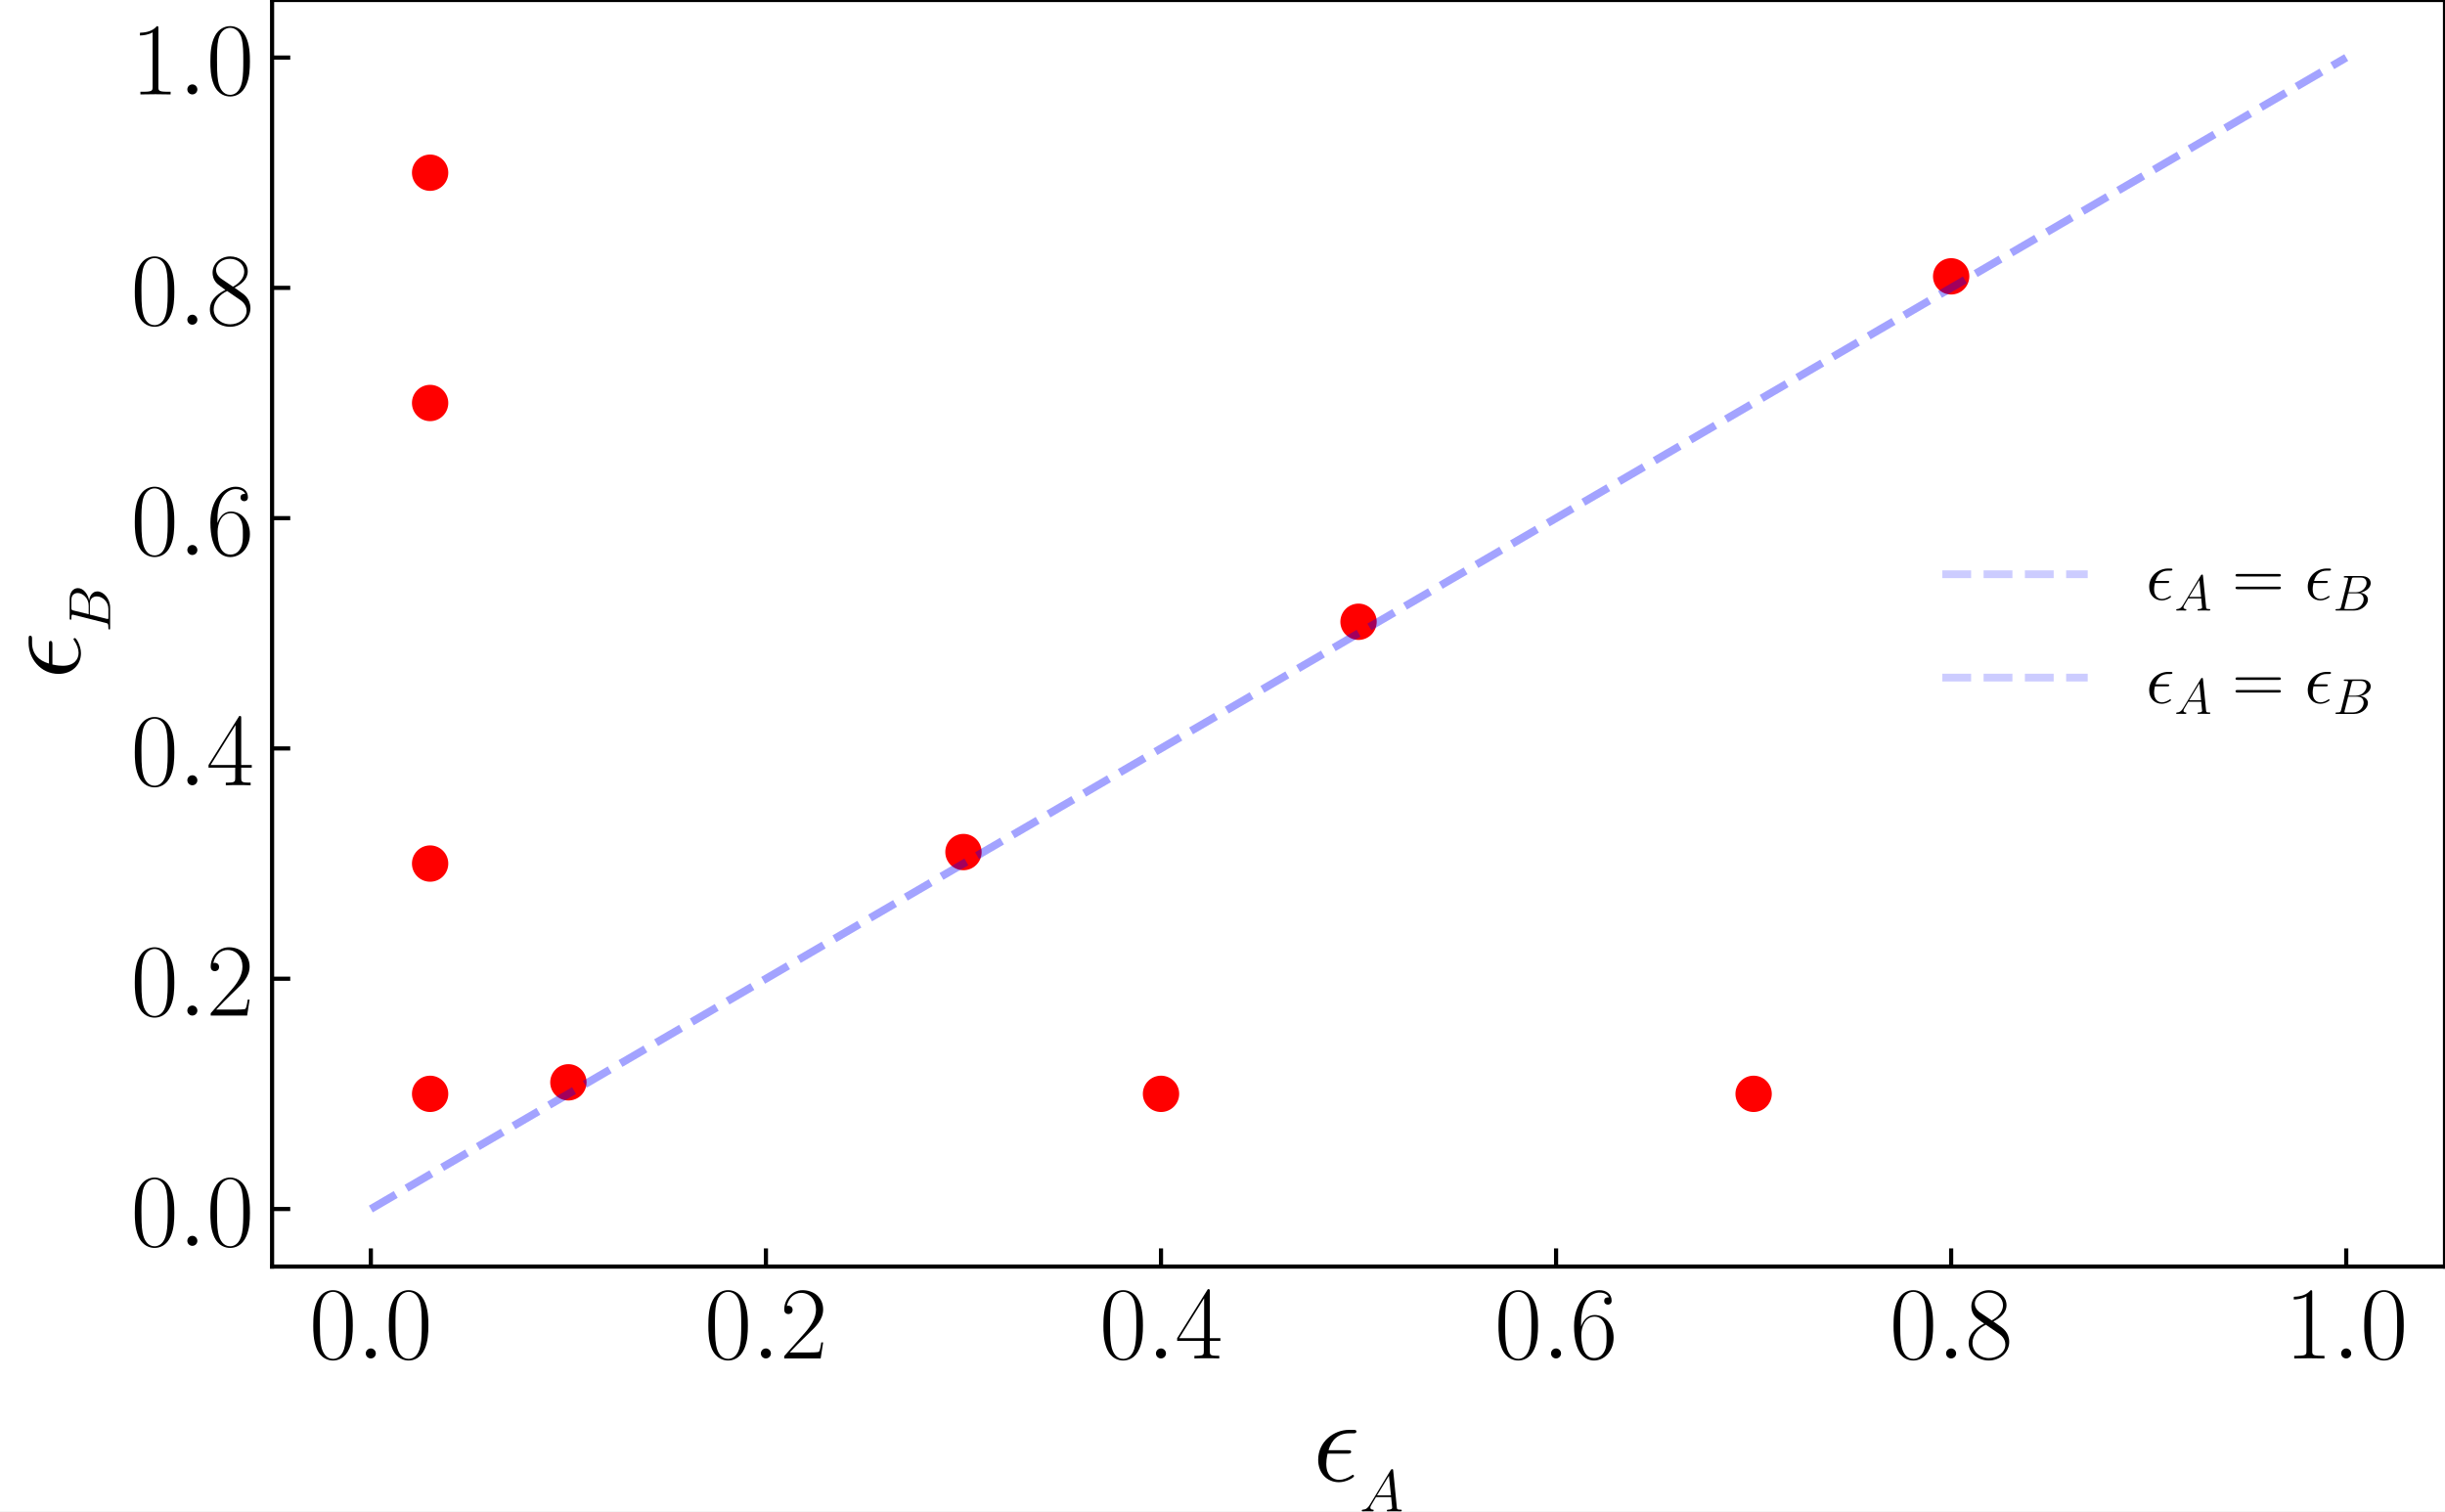
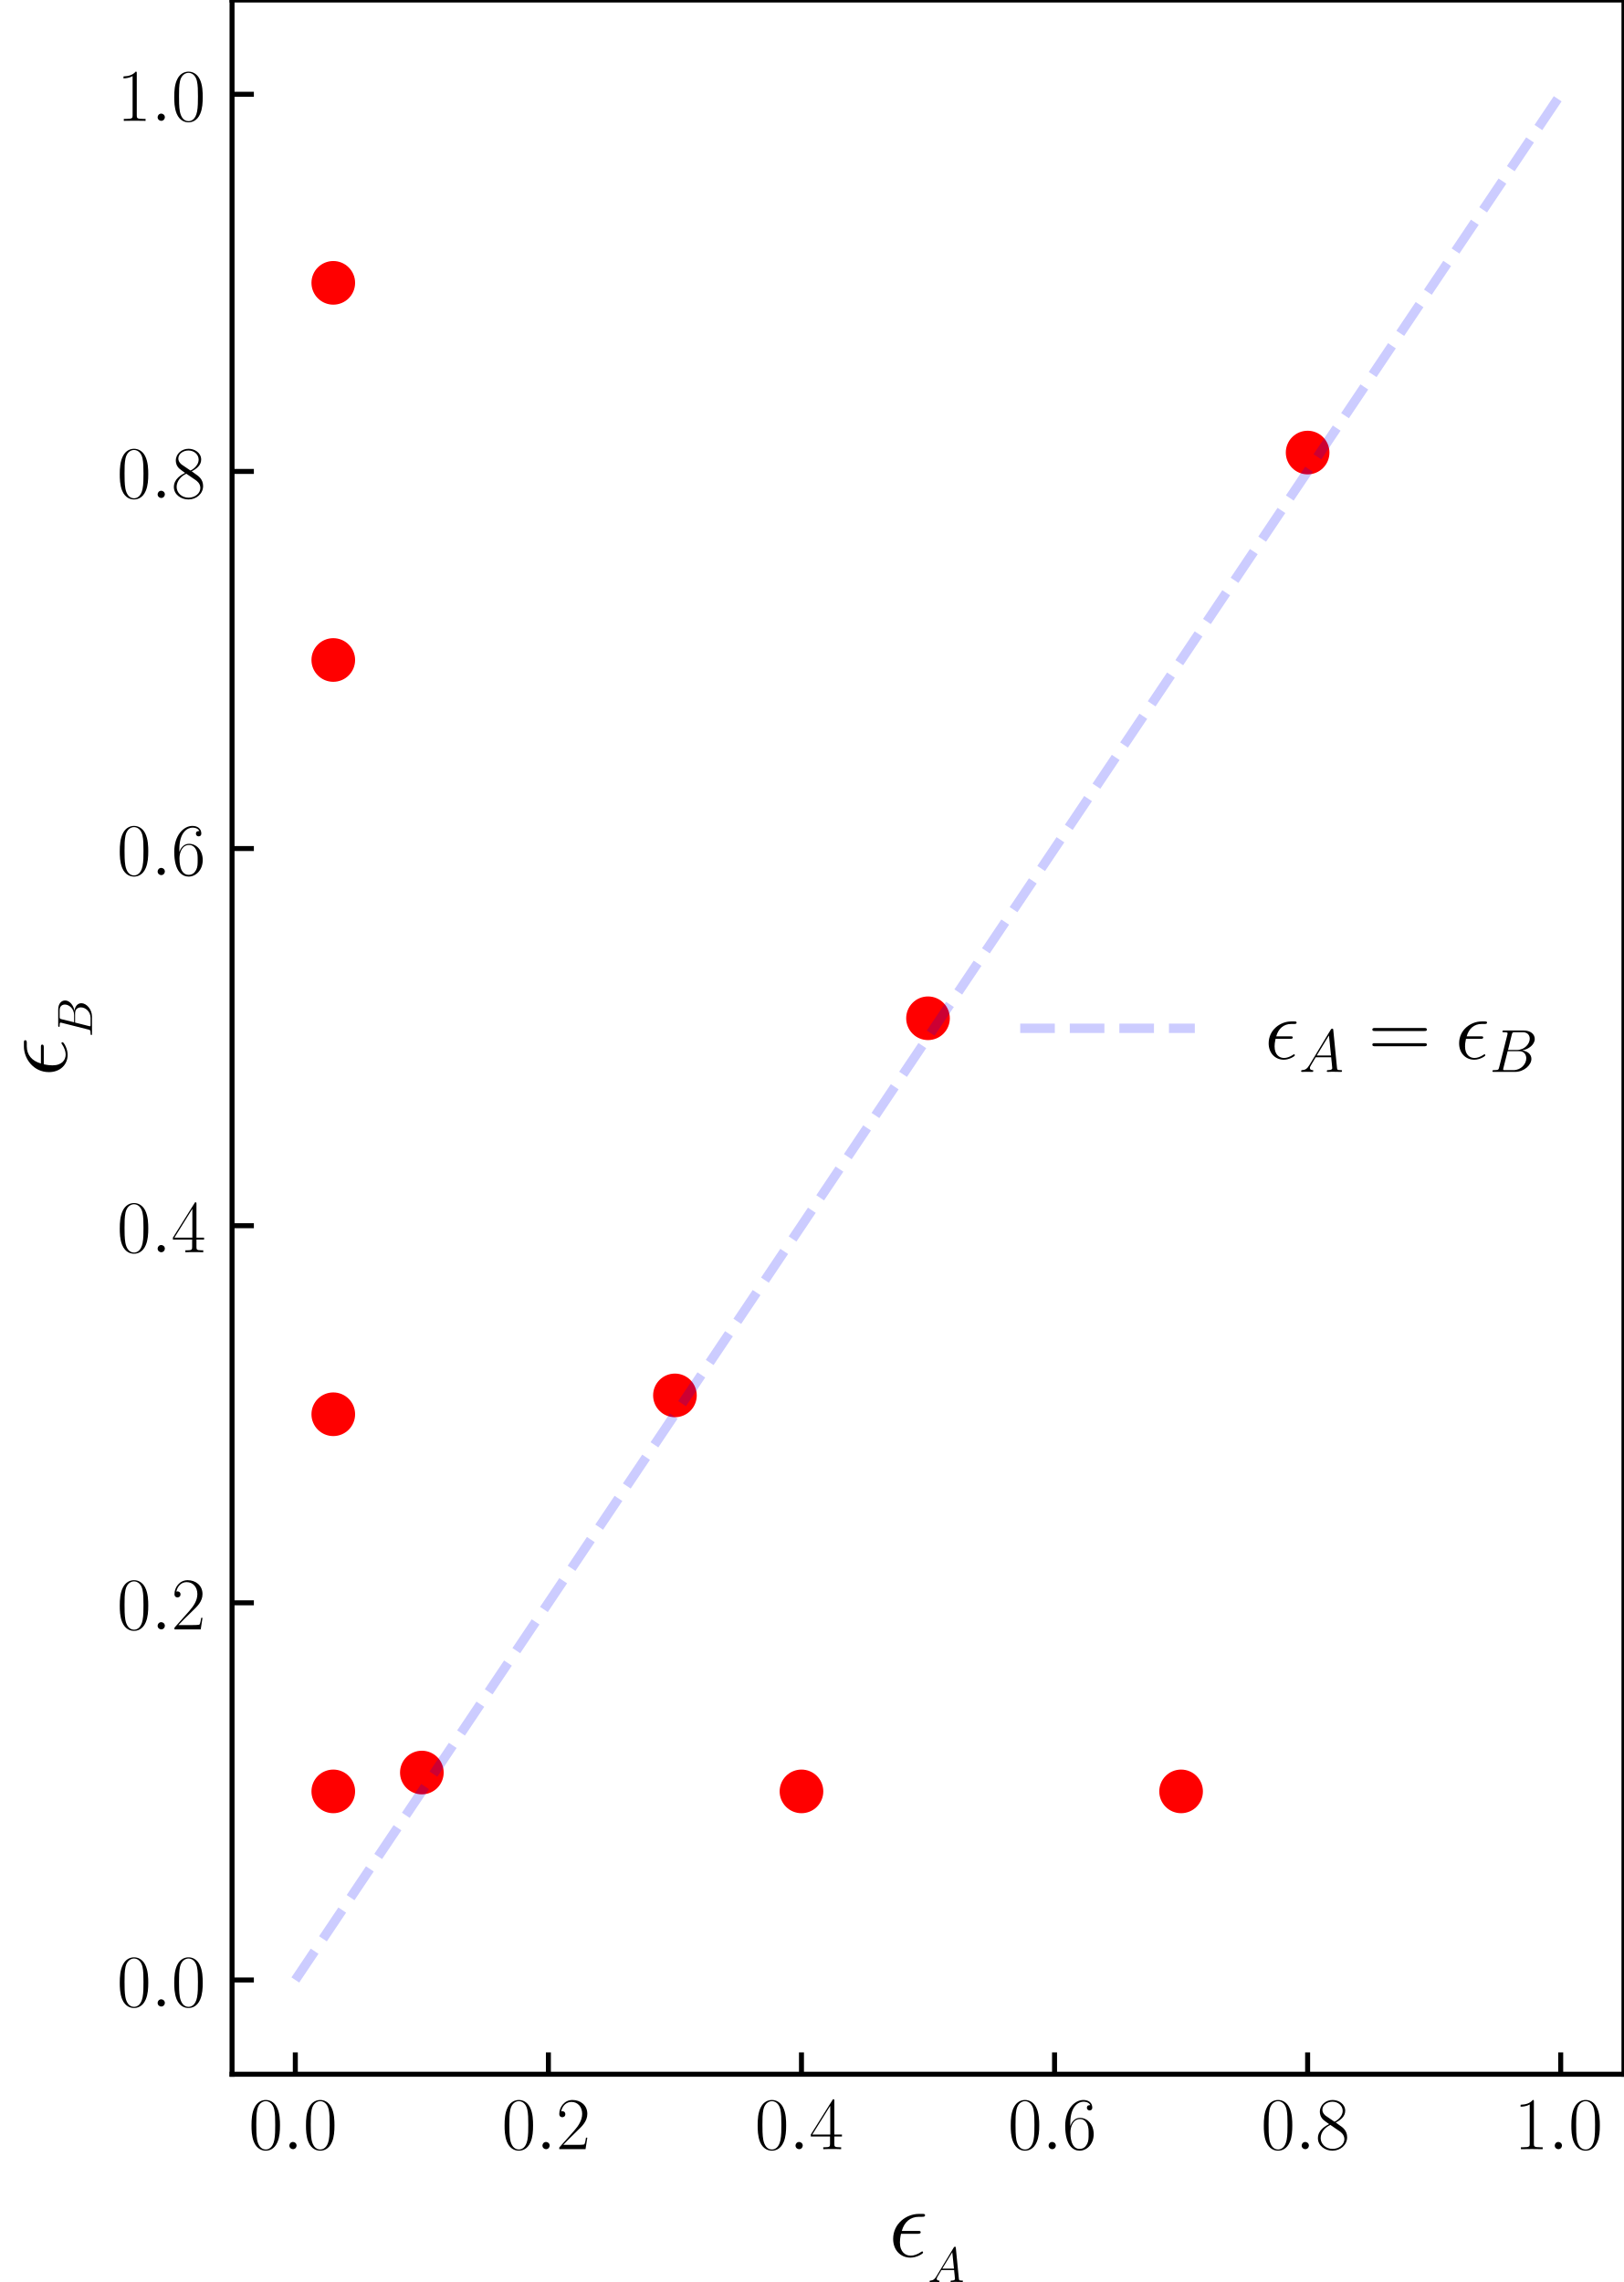
- <svg xmlns="http://www.w3.org/2000/svg" xmlns:xlink="http://www.w3.org/1999/xlink" width="470.902pt" height="291.083pt" viewBox="0 0 470.902 291.083" version="1.1">
+ <svg xmlns="http://www.w3.org/2000/svg" xmlns:xlink="http://www.w3.org/1999/xlink" width="260.41pt" height="365.957pt" viewBox="0 0 260.41 365.957" version="1.1">
  <defs>
    <style type="text/css">*{stroke-linejoin: round; stroke-linecap: butt}</style>
  </defs>
  <g id="figure_1">
    <g id="patch_1">
-       <path d="M 0 291.083  L 470.902 291.083  L 470.902 0  L 0 0  z " style="fill: #ffffff" />
+       <path d="M 0 365.957  L 260.41 365.957  L 260.41 0  L 0 0  z " style="fill: #ffffff" />
    </g>
    <g id="axes_1">
      <g id="patch_2">
-         <path d="M 52.402 243.936  L 470.902 243.936  L 470.902 0  L 52.402 0  z " style="fill: #ffffff" />
+         <path d="M 37.21 332.64  L 260.41 332.64  L 260.41 -0  L 37.21 -0  z " style="fill: #ffffff" />
      </g>
      <g id="PathCollection_1">
        <defs>
-           <path id="m6a4a51fb19" d="M 0 3  C 0.796 3 1.559 2.684 2.121 2.121  C 2.684 1.559 3 0.796 3 0  C 3 -0.796 2.684 -1.559 2.121 -2.121  C 1.559 -2.684 0.796 -3 0 -3  C -0.796 -3 -1.559 -2.684 -2.121 -2.121  C -2.684 -1.559 -3 -0.796 -3 0  C -3 0.796 -2.684 1.559 -2.121 2.121  C -1.559 2.684 -0.796 3 0 3  z " style="stroke: #ff0000" />
+           <path id="mea58f3eaad" d="M 0 3  C 0.796 3 1.559 2.684 2.121 2.121  C 2.684 1.559 3 0.796 3 0  C 3 -0.796 2.684 -1.559 2.121 -2.121  C 1.559 -2.684 0.796 -3 0 -3  C -0.796 -3 -1.559 -2.684 -2.121 -2.121  C -2.684 -1.559 -3 -0.796 -3 0  C -3 0.796 -2.684 1.559 -2.121 2.121  C -1.559 2.684 -0.796 3 0 3  z " style="stroke: #ff0000" />
        </defs>
-         <g clip-path="url(#p3703c944ed)">
-           <use xlink:href="#m6a4a51fb19" x="82.839" y="210.672" style="fill: #ff0000; stroke: #ff0000" />
-           <use xlink:href="#m6a4a51fb19" x="82.839" y="166.32" style="fill: #ff0000; stroke: #ff0000" />
-           <use xlink:href="#m6a4a51fb19" x="82.839" y="77.616" style="fill: #ff0000; stroke: #ff0000" />
-           <use xlink:href="#m6a4a51fb19" x="82.839" y="33.264" style="fill: #ff0000; stroke: #ff0000" />
-           <use xlink:href="#m6a4a51fb19" x="109.471" y="208.454" style="fill: #ff0000; stroke: #ff0000" />
-           <use xlink:href="#m6a4a51fb19" x="185.561" y="164.102" style="fill: #ff0000; stroke: #ff0000" />
-           <use xlink:href="#m6a4a51fb19" x="223.607" y="210.672" style="fill: #ff0000; stroke: #ff0000" />
-           <use xlink:href="#m6a4a51fb19" x="261.652" y="119.75" style="fill: #ff0000; stroke: #ff0000" />
-           <use xlink:href="#m6a4a51fb19" x="337.743" y="210.672" style="fill: #ff0000; stroke: #ff0000" />
-           <use xlink:href="#m6a4a51fb19" x="375.789" y="53.222" style="fill: #ff0000; stroke: #ff0000" />
+         <g clip-path="url(#pc37fb8dbb5)">
+           <use xlink:href="#mea58f3eaad" x="53.443" y="287.28" style="fill: #ff0000; stroke: #ff0000" />
+           <use xlink:href="#mea58f3eaad" x="53.443" y="226.8" style="fill: #ff0000; stroke: #ff0000" />
+           <use xlink:href="#mea58f3eaad" x="53.443" y="105.84" style="fill: #ff0000; stroke: #ff0000" />
+           <use xlink:href="#mea58f3eaad" x="53.443" y="45.36" style="fill: #ff0000; stroke: #ff0000" />
+           <use xlink:href="#mea58f3eaad" x="67.646" y="284.256" style="fill: #ff0000; stroke: #ff0000" />
+           <use xlink:href="#mea58f3eaad" x="108.228" y="223.776" style="fill: #ff0000; stroke: #ff0000" />
+           <use xlink:href="#mea58f3eaad" x="128.519" y="287.28" style="fill: #ff0000; stroke: #ff0000" />
+           <use xlink:href="#mea58f3eaad" x="148.81" y="163.296" style="fill: #ff0000; stroke: #ff0000" />
+           <use xlink:href="#mea58f3eaad" x="189.392" y="287.28" style="fill: #ff0000; stroke: #ff0000" />
+           <use xlink:href="#mea58f3eaad" x="209.683" y="72.576" style="fill: #ff0000; stroke: #ff0000" />
        </g>
      </g>
      <g id="matplotlib.axis_1">
        <g id="xtick_1">
          <g id="line2d_1">
            <defs>
-               <path id="m918d3f1957" d="M 0 0  L 0 -3.5  " style="stroke: #000000; stroke-width: 0.8" />
-             </defs>
-             <g>
-               <use xlink:href="#m918d3f1957" x="71.425" y="243.936" style="stroke: #000000; stroke-width: 0.8" />
+               <path id="m3e08d92c90" d="M 0 0  L 0 -3.5  " style="stroke: #000000; stroke-width: 0.8" />
+             </defs>
+             <g>
+               <use xlink:href="#m3e08d92c90" x="47.356" y="332.64" style="stroke: #000000; stroke-width: 0.8" />
            </g>
          </g>
          <g id="text_1">
-             <g transform="translate(59.57724 261.6326) scale(0.2 -0.2)">
+             <g transform="translate(39.87677 344.658) scale(0.12 -0.12)">
              <defs>
                <path id="CMR17-30" d="M 2688 2038  C 2688 2430 2682 3099 2413 3613  C 2176 4063 1798 4224 1466 4224  C 1158 4224 768 4082 525 3620  C 269 3137 243 2539 243 2038  C 243 1671 250 1112 448 623  C 723 -39 1216 -128 1466 -128  C 1760 -128 2208 -7 2470 604  C 2662 1048 2688 1568 2688 2038  z M 1466 -26  C 1056 -26 813 328 723 816  C 653 1196 653 1749 653 2109  C 653 2604 653 3015 736 3407  C 858 3954 1216 4121 1466 4121  C 1728 4121 2067 3947 2189 3420  C 2272 3054 2278 2623 2278 2109  C 2278 1691 2278 1176 2202 797  C 2067 96 1690 -26 1466 -26  z " transform="scale(0.015625)" />
                <path id="CMMI12-3a" d="M 1178 307  C 1178 492 1024 620 870 620  C 685 620 557 467 557 313  C 557 128 710 0 864 0  C 1050 0 1178 153 1178 307  z " transform="scale(0.015625)" />
              </defs>
              <use xlink:href="#CMR17-30" transform="scale(0.996264)" />
              <use xlink:href="#CMMI12-3a" transform="translate(45.69048 0) scale(0.996264)" />
              <use xlink:href="#CMR17-30" transform="translate(72.78765 0) scale(0.996264)" />
            </g>
          </g>
        </g>
        <g id="xtick_2">
          <g id="line2d_2">
            <g>
-               <use xlink:href="#m918d3f1957" x="147.516" y="243.936" style="stroke: #000000; stroke-width: 0.8" />
+               <use xlink:href="#m3e08d92c90" x="87.937" y="332.64" style="stroke: #000000; stroke-width: 0.8" />
            </g>
          </g>
          <g id="text_2">
-             <g transform="translate(135.6681 261.6326) scale(0.2 -0.2)">
+             <g transform="translate(80.45859 344.658) scale(0.12 -0.12)">
              <defs>
                <path id="CMR17-32" d="M 2669 990  L 2554 990  C 2490 537 2438 460 2413 422  C 2381 371 1920 371 1830 371  L 602 371  C 832 620 1280 1073 1824 1596  C 2214 1966 2669 2400 2669 3033  C 2669 3788 2067 4224 1395 4224  C 691 4224 262 3603 262 3027  C 262 2777 448 2745 525 2745  C 589 2745 781 2783 781 3007  C 781 3206 614 3264 525 3264  C 486 3264 448 3257 422 3244  C 544 3788 915 4057 1306 4057  C 1862 4057 2227 3616 2227 3033  C 2227 2477 1901 1998 1536 1583  L 262 147  L 262 0  L 2515 0  L 2669 990  z " transform="scale(0.015625)" />
              </defs>
              <use xlink:href="#CMR17-30" transform="scale(0.996264)" />
              <use xlink:href="#CMMI12-3a" transform="translate(45.69048 0) scale(0.996264)" />
              <use xlink:href="#CMR17-32" transform="translate(72.78765 0) scale(0.996264)" />
            </g>
          </g>
        </g>
        <g id="xtick_3">
          <g id="line2d_3">
            <g>
-               <use xlink:href="#m918d3f1957" x="223.607" y="243.936" style="stroke: #000000; stroke-width: 0.8" />
+               <use xlink:href="#m3e08d92c90" x="128.519" y="332.64" style="stroke: #000000; stroke-width: 0.8" />
            </g>
          </g>
          <g id="text_3">
-             <g transform="translate(211.7591 261.6326) scale(0.2 -0.2)">
+             <g transform="translate(121.0404 344.658) scale(0.12 -0.12)">
              <defs>
                <path id="CMR17-34" d="M 2150 4147  C 2150 4281 2144 4288 2029 4288  L 128 1254  L 128 1088  L 1779 1088  L 1779 460  C 1779 230 1766 166 1318 166  L 1197 166  L 1197 0  C 1402 12 1747 12 1965 12  C 2182 12 2528 12 2733 0  L 2733 166  L 2611 166  C 2163 166 2150 230 2150 460  L 2150 1088  L 2803 1088  L 2803 1254  L 2150 1254  L 2150 4147  z M 1798 3723  L 1798 1254  L 256 1254  L 1798 3723  z " transform="scale(0.015625)" />
              </defs>
              <use xlink:href="#CMR17-30" transform="scale(0.996264)" />
              <use xlink:href="#CMMI12-3a" transform="translate(45.69048 0) scale(0.996264)" />
              <use xlink:href="#CMR17-34" transform="translate(72.78765 0) scale(0.996264)" />
            </g>
          </g>
        </g>
        <g id="xtick_4">
          <g id="line2d_4">
            <g>
-               <use xlink:href="#m918d3f1957" x="299.698" y="243.936" style="stroke: #000000; stroke-width: 0.8" />
+               <use xlink:href="#m3e08d92c90" x="169.101" y="332.64" style="stroke: #000000; stroke-width: 0.8" />
            </g>
          </g>
          <g id="text_4">
-             <g transform="translate(287.85 261.6326) scale(0.2 -0.2)">
+             <g transform="translate(161.6222 344.658) scale(0.12 -0.12)">
              <defs>
                <path id="CMR17-36" d="M 678 2198  C 678 3712 1395 4076 1811 4076  C 1946 4076 2272 4049 2400 3782  C 2298 3782 2106 3782 2106 3558  C 2106 3385 2246 3328 2336 3328  C 2394 3328 2566 3353 2566 3571  C 2566 3987 2246 4224 1805 4224  C 1043 4224 243 3411 243 2011  C 243 257 966 -128 1478 -128  C 2099 -128 2688 431 2688 1295  C 2688 2101 2170 2688 1517 2688  C 1126 2688 838 2430 678 1979  L 678 2198  z M 1478 25  C 691 25 691 1212 691 1450  C 691 1914 909 2585 1504 2585  C 1613 2585 1926 2585 2138 2140  C 2253 1889 2253 1624 2253 1302  C 2253 954 2253 696 2118 438  C 1978 173 1773 25 1478 25  z " transform="scale(0.015625)" />
              </defs>
              <use xlink:href="#CMR17-30" transform="scale(0.996264)" />
              <use xlink:href="#CMMI12-3a" transform="translate(45.69048 0) scale(0.996264)" />
              <use xlink:href="#CMR17-36" transform="translate(72.78765 0) scale(0.996264)" />
            </g>
          </g>
        </g>
        <g id="xtick_5">
          <g id="line2d_5">
            <g>
-               <use xlink:href="#m918d3f1957" x="375.789" y="243.936" style="stroke: #000000; stroke-width: 0.8" />
+               <use xlink:href="#m3e08d92c90" x="209.683" y="332.64" style="stroke: #000000; stroke-width: 0.8" />
            </g>
          </g>
          <g id="text_5">
-             <g transform="translate(363.9409 261.6326) scale(0.2 -0.2)">
+             <g transform="translate(202.204 344.658) scale(0.12 -0.12)">
              <defs>
                <path id="CMR17-38" d="M 1741 2289  C 2144 2494 2554 2803 2554 3298  C 2554 3884 1990 4224 1472 4224  C 890 4224 378 3800 378 3215  C 378 3054 416 2777 666 2533  C 730 2469 998 2276 1171 2154  C 883 2006 211 1652 211 945  C 211 282 838 -128 1459 -128  C 2144 -128 2720 366 2720 1022  C 2720 1607 2330 1877 2074 2051  L 1741 2289  z M 902 2855  C 851 2887 595 3086 595 3388  C 595 3781 998 4076 1459 4076  C 1965 4076 2336 3716 2336 3298  C 2336 2700 1670 2359 1638 2359  C 1632 2359 1626 2359 1574 2398  L 902 2855  z M 2080 1536  C 2176 1466 2483 1253 2483 861  C 2483 385 2010 25 1472 25  C 890 25 448 443 448 951  C 448 1459 838 1884 1280 2083  L 2080 1536  z " transform="scale(0.015625)" />
              </defs>
              <use xlink:href="#CMR17-30" transform="scale(0.996264)" />
              <use xlink:href="#CMMI12-3a" transform="translate(45.69048 0) scale(0.996264)" />
              <use xlink:href="#CMR17-38" transform="translate(72.78765 0) scale(0.996264)" />
            </g>
          </g>
        </g>
        <g id="xtick_6">
          <g id="line2d_6">
            <g>
-               <use xlink:href="#m918d3f1957" x="451.88" y="243.936" style="stroke: #000000; stroke-width: 0.8" />
+               <use xlink:href="#m3e08d92c90" x="250.265" y="332.64" style="stroke: #000000; stroke-width: 0.8" />
            </g>
          </g>
          <g id="text_6">
-             <g transform="translate(440.0318 261.6326) scale(0.2 -0.2)">
+             <g transform="translate(242.7859 344.658) scale(0.12 -0.12)">
              <defs>
                <path id="CMR17-31" d="M 1702 4083  C 1702 4217 1696 4224 1606 4224  C 1357 3927 979 3833 621 3820  C 602 3820 570 3820 563 3808  C 557 3795 557 3782 557 3648  C 755 3648 1088 3686 1344 3839  L 1344 467  C 1344 243 1331 166 781 166  L 589 166  L 589 0  C 896 6 1216 12 1523 12  C 1830 12 2150 6 2458 0  L 2458 166  L 2266 166  C 1715 166 1702 236 1702 467  L 1702 4083  z " transform="scale(0.015625)" />
              </defs>
              <use xlink:href="#CMR17-31" transform="scale(0.996264)" />
              <use xlink:href="#CMMI12-3a" transform="translate(45.69048 0) scale(0.996264)" />
              <use xlink:href="#CMR17-30" transform="translate(72.78765 0) scale(0.996264)" />
            </g>
          </g>
        </g>
        <g id="text_7">
-           <g transform="translate(252.8262 285.2403) scale(0.23 -0.23)">
+           <g transform="translate(142.4875 361.8921) scale(0.16 -0.16)">
            <defs>
              <path id="CMMI12-f" d="M 1862 1472  C 1958 1472 2067 1472 2067 1574  C 2067 1657 2003 1657 1888 1657  L 851 1657  C 1011 2224 1389 2566 1958 2566  L 2144 2566  C 2253 2566 2349 2566 2349 2668  C 2349 2752 2278 2752 2163 2752  L 1946 2752  C 1158 2752 294 2136 294 1141  C 294 420 774 -64 1408 -64  C 1818 -64 2221 193 2221 258  C 2221 297 2202 336 2163 336  C 2144 336 2131 330 2099 304  C 1856 141 1619 64 1427 64  C 1088 64 730 291 730 920  C 730 1043 742 1212 800 1472  L 1862 1472  z " transform="scale(0.015625)" />
              <path id="CMMI12-41" d="M 1088 720  C 864 335 646 205 339 185  C 269 179 218 179 218 64  C 218 25 250 0 294 0  C 410 0 698 12 813 12  C 998 12 1203 0 1382 0  C 1421 0 1498 0 1498 121  C 1498 179 1446 185 1408 185  C 1261 198 1139 250 1139 407  C 1139 498 1178 570 1261 714  L 1747 1536  L 3379 1536  C 3386 1477 3386 1425 3392 1366  C 3411 1196 3488 518 3488 394  C 3488 198 3162 185 3059 185  C 2989 185 2918 185 2918 70  C 2918 0 2976 0 3014 0  C 3123 0 3251 12 3360 12  L 3725 12  C 4115 12 4397 0 4403 0  C 4448 0 4518 0 4518 121  C 4518 185 4461 185 4365 185  C 4013 185 4006 244 3987 440  L 3597 4403  C 3584 4531 3558 4544 3488 4544  C 3424 4544 3386 4531 3328 4435  L 1088 720  z M 1856 1721  L 3142 3831  L 3360 1721  L 1856 1721  z " transform="scale(0.015625)" />
            </defs>
            <use xlink:href="#CMMI12-f" transform="scale(0.996264)" />
            <use xlink:href="#CMMI12-41" transform="translate(39.38896 -25.40461) scale(0.498132)" />
          </g>
        </g>
      </g>
      <g id="matplotlib.axis_2">
        <g id="ytick_1">
          <g id="line2d_7">
            <defs>
-               <path id="ma9d99316da" d="M 0 0  L 3.5 0  " style="stroke: #000000; stroke-width: 0.8" />
-             </defs>
-             <g>
-               <use xlink:href="#ma9d99316da" x="52.402" y="232.848" style="stroke: #000000; stroke-width: 0.8" />
+               <path id="mdf2c268e6f" d="M 0 0  L 3.5 0  " style="stroke: #000000; stroke-width: 0.8" />
+             </defs>
+             <g>
+               <use xlink:href="#mdf2c268e6f" x="37.21" y="317.52" style="stroke: #000000; stroke-width: 0.8" />
            </g>
          </g>
          <g id="text_8">
-             <g transform="translate(25.2067 239.9463) scale(0.2 -0.2)">
+             <g transform="translate(18.75249 321.779) scale(0.12 -0.12)">
              <use xlink:href="#CMR17-30" transform="scale(0.996264)" />
              <use xlink:href="#CMMI12-3a" transform="translate(45.69048 0) scale(0.996264)" />
              <use xlink:href="#CMR17-30" transform="translate(72.78765 0) scale(0.996264)" />
            </g>
          </g>
        </g>
        <g id="ytick_2">
          <g id="line2d_8">
            <g>
-               <use xlink:href="#ma9d99316da" x="52.402" y="188.496" style="stroke: #000000; stroke-width: 0.8" />
+               <use xlink:href="#mdf2c268e6f" x="37.21" y="257.04" style="stroke: #000000; stroke-width: 0.8" />
            </g>
          </g>
          <g id="text_9">
-             <g transform="translate(25.2067 195.5943) scale(0.2 -0.2)">
+             <g transform="translate(18.75249 261.299) scale(0.12 -0.12)">
              <use xlink:href="#CMR17-30" transform="scale(0.996264)" />
              <use xlink:href="#CMMI12-3a" transform="translate(45.69048 0) scale(0.996264)" />
              <use xlink:href="#CMR17-32" transform="translate(72.78765 0) scale(0.996264)" />
            </g>
          </g>
        </g>
        <g id="ytick_3">
          <g id="line2d_9">
            <g>
-               <use xlink:href="#ma9d99316da" x="52.402" y="144.144" style="stroke: #000000; stroke-width: 0.8" />
+               <use xlink:href="#mdf2c268e6f" x="37.21" y="196.56" style="stroke: #000000; stroke-width: 0.8" />
            </g>
          </g>
          <g id="text_10">
-             <g transform="translate(25.2067 151.2423) scale(0.2 -0.2)">
+             <g transform="translate(18.75249 200.819) scale(0.12 -0.12)">
              <use xlink:href="#CMR17-30" transform="scale(0.996264)" />
              <use xlink:href="#CMMI12-3a" transform="translate(45.69048 0) scale(0.996264)" />
              <use xlink:href="#CMR17-34" transform="translate(72.78765 0) scale(0.996264)" />
            </g>
          </g>
        </g>
        <g id="ytick_4">
          <g id="line2d_10">
            <g>
-               <use xlink:href="#ma9d99316da" x="52.402" y="99.792" style="stroke: #000000; stroke-width: 0.8" />
+               <use xlink:href="#mdf2c268e6f" x="37.21" y="136.08" style="stroke: #000000; stroke-width: 0.8" />
            </g>
          </g>
          <g id="text_11">
-             <g transform="translate(25.2067 106.8903) scale(0.2 -0.2)">
+             <g transform="translate(18.75249 140.339) scale(0.12 -0.12)">
              <use xlink:href="#CMR17-30" transform="scale(0.996264)" />
              <use xlink:href="#CMMI12-3a" transform="translate(45.69048 0) scale(0.996264)" />
              <use xlink:href="#CMR17-36" transform="translate(72.78765 0) scale(0.996264)" />
            </g>
          </g>
        </g>
        <g id="ytick_5">
          <g id="line2d_11">
            <g>
-               <use xlink:href="#ma9d99316da" x="52.402" y="55.44" style="stroke: #000000; stroke-width: 0.8" />
+               <use xlink:href="#mdf2c268e6f" x="37.21" y="75.6" style="stroke: #000000; stroke-width: 0.8" />
            </g>
          </g>
          <g id="text_12">
-             <g transform="translate(25.2067 62.53832) scale(0.2 -0.2)">
+             <g transform="translate(18.75249 79.85899) scale(0.12 -0.12)">
              <use xlink:href="#CMR17-30" transform="scale(0.996264)" />
              <use xlink:href="#CMMI12-3a" transform="translate(45.69048 0) scale(0.996264)" />
              <use xlink:href="#CMR17-38" transform="translate(72.78765 0) scale(0.996264)" />
            </g>
          </g>
        </g>
        <g id="ytick_6">
          <g id="line2d_12">
            <g>
-               <use xlink:href="#ma9d99316da" x="52.402" y="11.088" style="stroke: #000000; stroke-width: 0.8" />
+               <use xlink:href="#mdf2c268e6f" x="37.21" y="15.12" style="stroke: #000000; stroke-width: 0.8" />
            </g>
          </g>
          <g id="text_13">
-             <g transform="translate(25.2067 18.18632) scale(0.2 -0.2)">
+             <g transform="translate(18.75249 19.37899) scale(0.12 -0.12)">
              <use xlink:href="#CMR17-31" transform="scale(0.996264)" />
              <use xlink:href="#CMMI12-3a" transform="translate(45.69048 0) scale(0.996264)" />
              <use xlink:href="#CMR17-30" transform="translate(72.78765 0) scale(0.996264)" />
            </g>
          </g>
        </g>
        <g id="text_14">
-           <g transform="translate(15.36365 130.8429) rotate(-90) scale(0.23 -0.23)">
+           <g transform="translate(10.68777 172.6647) rotate(-90) scale(0.16 -0.16)">
            <defs>
              <path id="CMMI12-42" d="M 2342 3915  C 2400 4153 2426 4166 2675 4166  L 3507 4166  C 4230 4166 4230 3547 4230 3489  C 4230 2967 3712 2304 2867 2304  L 1946 2304  L 2342 3915  z M 3424 2252  C 4122 2381 4755 2871 4755 3463  C 4755 3966 4314 4352 3590 4352  L 1536 4352  C 1414 4352 1357 4352 1357 4230  C 1357 4166 1414 4166 1510 4166  C 1901 4166 1901 4114 1901 4043  C 1901 4031 1901 3992 1875 3895  L 1011 469  C 954 248 941 185 493 185  C 371 185 307 185 307 70  C 307 0 346 0 474 0  L 2669 0  C 3648 0 4403 733 4403 1369  C 4403 1886 3942 2201 3424 2252  z M 2515 185  L 1651 185  C 1562 185 1549 185 1510 191  C 1440 198 1434 210 1434 261  C 1434 305 1446 343 1459 399  L 1907 2176  L 3110 2176  C 3866 2176 3866 1483 3866 1432  C 3866 828 3309 185 2515 185  z " transform="scale(0.015625)" />
            </defs>
            <use xlink:href="#CMMI12-f" transform="scale(0.996264)" />
            <use xlink:href="#CMMI12-42" transform="translate(39.38896 -25.40461) scale(0.498132)" />
          </g>
        </g>
      </g>
      <g id="line2d_13">
-         <path d="M 71.425 232.848  L 113.698 208.208  L 155.971 183.568  L 198.243 158.928  L 240.516 134.288  L 282.789 109.648  L 325.061 85.008  L 367.334 60.368  L 409.607 35.728  L 451.88 11.088  " clip-path="url(#p3703c944ed)" style="fill: none; stroke-dasharray: 5.55,2.4; stroke-dashoffset: 0; stroke: #0000ff; stroke-opacity: 0.2; stroke-width: 1.5" />
-       </g>
-       <g id="line2d_14">
-         <path d="M 71.425 232.848  L 113.698 208.208  L 155.971 183.568  L 198.243 158.928  L 240.516 134.288  L 282.789 109.648  L 325.061 85.008  L 367.334 60.368  L 409.607 35.728  L 451.88 11.088  " clip-path="url(#p3703c944ed)" style="fill: none; stroke-dasharray: 5.55,2.4; stroke-dashoffset: 0; stroke: #0000ff; stroke-opacity: 0.2; stroke-width: 1.5" />
+         <path d="M 47.356 317.52  L 69.901 283.92  L 92.446 250.32  L 114.992 216.72  L 137.537 183.12  L 160.083 149.52  L 182.628 115.92  L 205.174 82.32  L 227.719 48.72  L 250.265 15.12  " clip-path="url(#pc37fb8dbb5)" style="fill: none; stroke-dasharray: 5.55,2.4; stroke-dashoffset: 0; stroke: #0000ff; stroke-opacity: 0.2; stroke-width: 1.5" />
      </g>
      <g id="patch_3">
-         <path d="M 52.402 243.936  L 52.402 0  " style="fill: none; stroke: #000000; stroke-width: 0.8; stroke-linejoin: miter; stroke-linecap: square" />
+         <path d="M 37.21 332.64  L 37.21 -0  " style="fill: none; stroke: #000000; stroke-width: 0.8; stroke-linejoin: miter; stroke-linecap: square" />
      </g>
      <g id="patch_4">
-         <path d="M 470.902 243.936  L 470.902 0  " style="fill: none; stroke: #000000; stroke-width: 0.8; stroke-linejoin: miter; stroke-linecap: square" />
+         <path d="M 260.41 332.64  L 260.41 -0  " style="fill: none; stroke: #000000; stroke-width: 0.8; stroke-linejoin: miter; stroke-linecap: square" />
      </g>
      <g id="patch_5">
-         <path d="M 52.402 243.936  L 470.902 243.936  " style="fill: none; stroke: #000000; stroke-width: 0.8; stroke-linejoin: miter; stroke-linecap: square" />
+         <path d="M 37.21 332.64  L 260.41 332.64  " style="fill: none; stroke: #000000; stroke-width: 0.8; stroke-linejoin: miter; stroke-linecap: square" />
      </g>
      <g id="patch_6">
-         <path d="M 52.402 0  L 470.902 0  " style="fill: none; stroke: #000000; stroke-width: 0.8; stroke-linejoin: miter; stroke-linecap: square" />
+         <path d="M 37.21 -0  L 260.41 -0  " style="fill: none; stroke: #000000; stroke-width: 0.8; stroke-linejoin: miter; stroke-linecap: square" />
      </g>
      <g id="legend_1">
-         <g id="line2d_15">
-           <path d="M 374.087 110.597  L 388.087 110.597  L 402.087 110.597  " style="fill: none; stroke-dasharray: 5.55,2.4; stroke-dashoffset: 0; stroke: #0000ff; stroke-opacity: 0.2; stroke-width: 1.5" />
+         <g id="line2d_14">
+           <path d="M 163.595 164.903  L 177.595 164.903  L 191.595 164.903  " style="fill: none; stroke-dasharray: 5.55,2.4; stroke-dashoffset: 0; stroke: #0000ff; stroke-opacity: 0.2; stroke-width: 1.5" />
        </g>
        <g id="text_15">
-           <g transform="translate(413.2871 115.4972) scale(0.14 -0.14)">
+           <g transform="translate(202.7949 169.8034) scale(0.14 -0.14)">
            <defs>
              <path id="CMR17-3d" d="M 4115 2048  C 4211 2048 4307 2048 4307 2156  C 4307 2272 4198 2272 4090 2272  L 512 2272  C 403 2272 294 2272 294 2156  C 294 2048 390 2048 486 2048  L 4115 2048  z M 4090 927  C 4198 927 4307 927 4307 1043  C 4307 1152 4211 1152 4115 1152  L 486 1152  C 390 1152 294 1152 294 1043  C 294 927 403 927 512 927  L 4090 927  z " transform="scale(0.015625)" />
            </defs>
            <use xlink:href="#CMMI12-f" transform="scale(0.996264)" />
            <use xlink:href="#CMMI12-41" transform="translate(39.38896 -14.94392) scale(0.697382)" />
            <use xlink:href="#CMR17-3d" transform="translate(118.7504 0) scale(0.996264)" />
            <use xlink:href="#CMMI12-f" transform="translate(218.1392 0) scale(0.996264)" />
            <use xlink:href="#CMMI12-42" transform="translate(257.5282 -14.94392) scale(0.697382)" />
          </g>
        </g>
-         <g id="line2d_16">
-           <path d="M 374.087 130.506  L 388.087 130.506  L 402.087 130.506  " style="fill: none; stroke-dasharray: 5.55,2.4; stroke-dashoffset: 0; stroke: #0000ff; stroke-opacity: 0.2; stroke-width: 1.5" />
-         </g>
-         <g id="text_16">
-           <g transform="translate(413.2871 135.4056) scale(0.14 -0.14)">
-             <use xlink:href="#CMMI12-f" transform="scale(0.996264)" />
-             <use xlink:href="#CMMI12-41" transform="translate(39.38896 -14.94392) scale(0.697382)" />
-             <use xlink:href="#CMR17-3d" transform="translate(118.7504 0) scale(0.996264)" />
-             <use xlink:href="#CMMI12-f" transform="translate(218.1392 0) scale(0.996264)" />
-             <use xlink:href="#CMMI12-42" transform="translate(257.5282 -14.94392) scale(0.697382)" />
-           </g>
-         </g>
      </g>
    </g>
  </g>
  <defs>
-     <clipPath id="p3703c944ed">
-       <rect x="52.402" y="0" width="418.5" height="243.936" />
+     <clipPath id="pc37fb8dbb5">
+       <rect x="37.21" y="-0" width="223.2" height="332.64" />
    </clipPath>
  </defs>
</svg>
